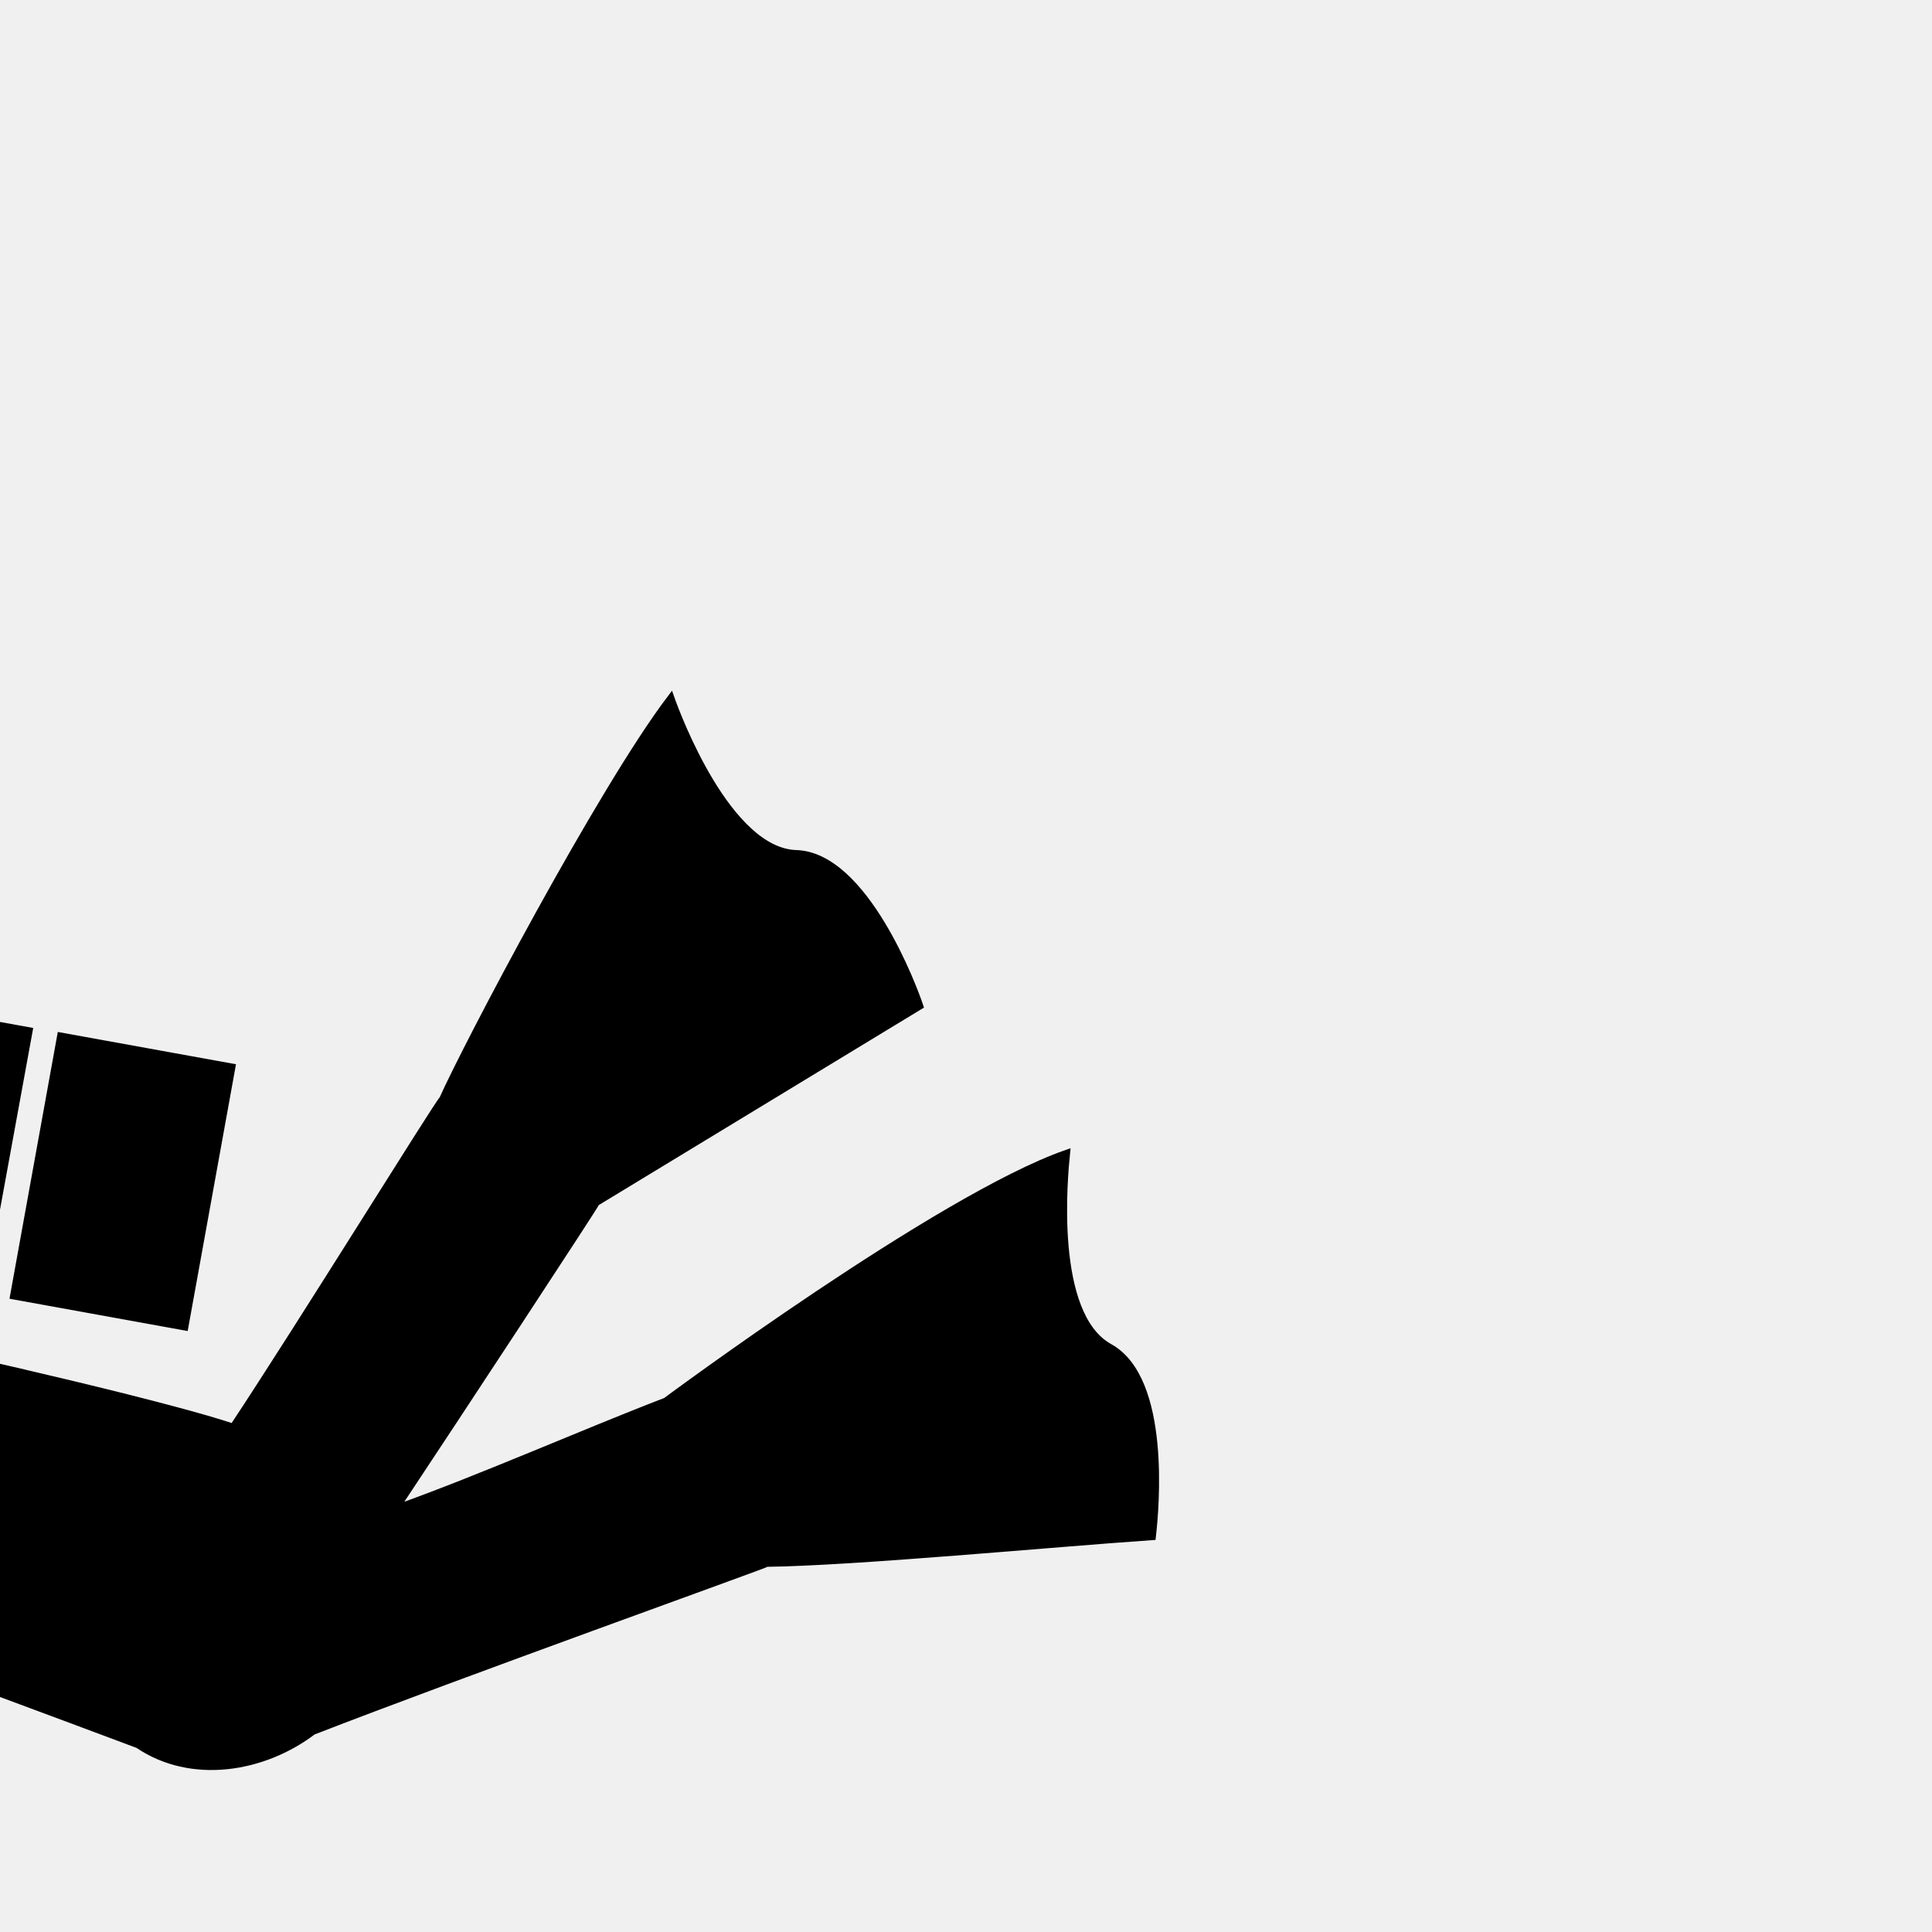
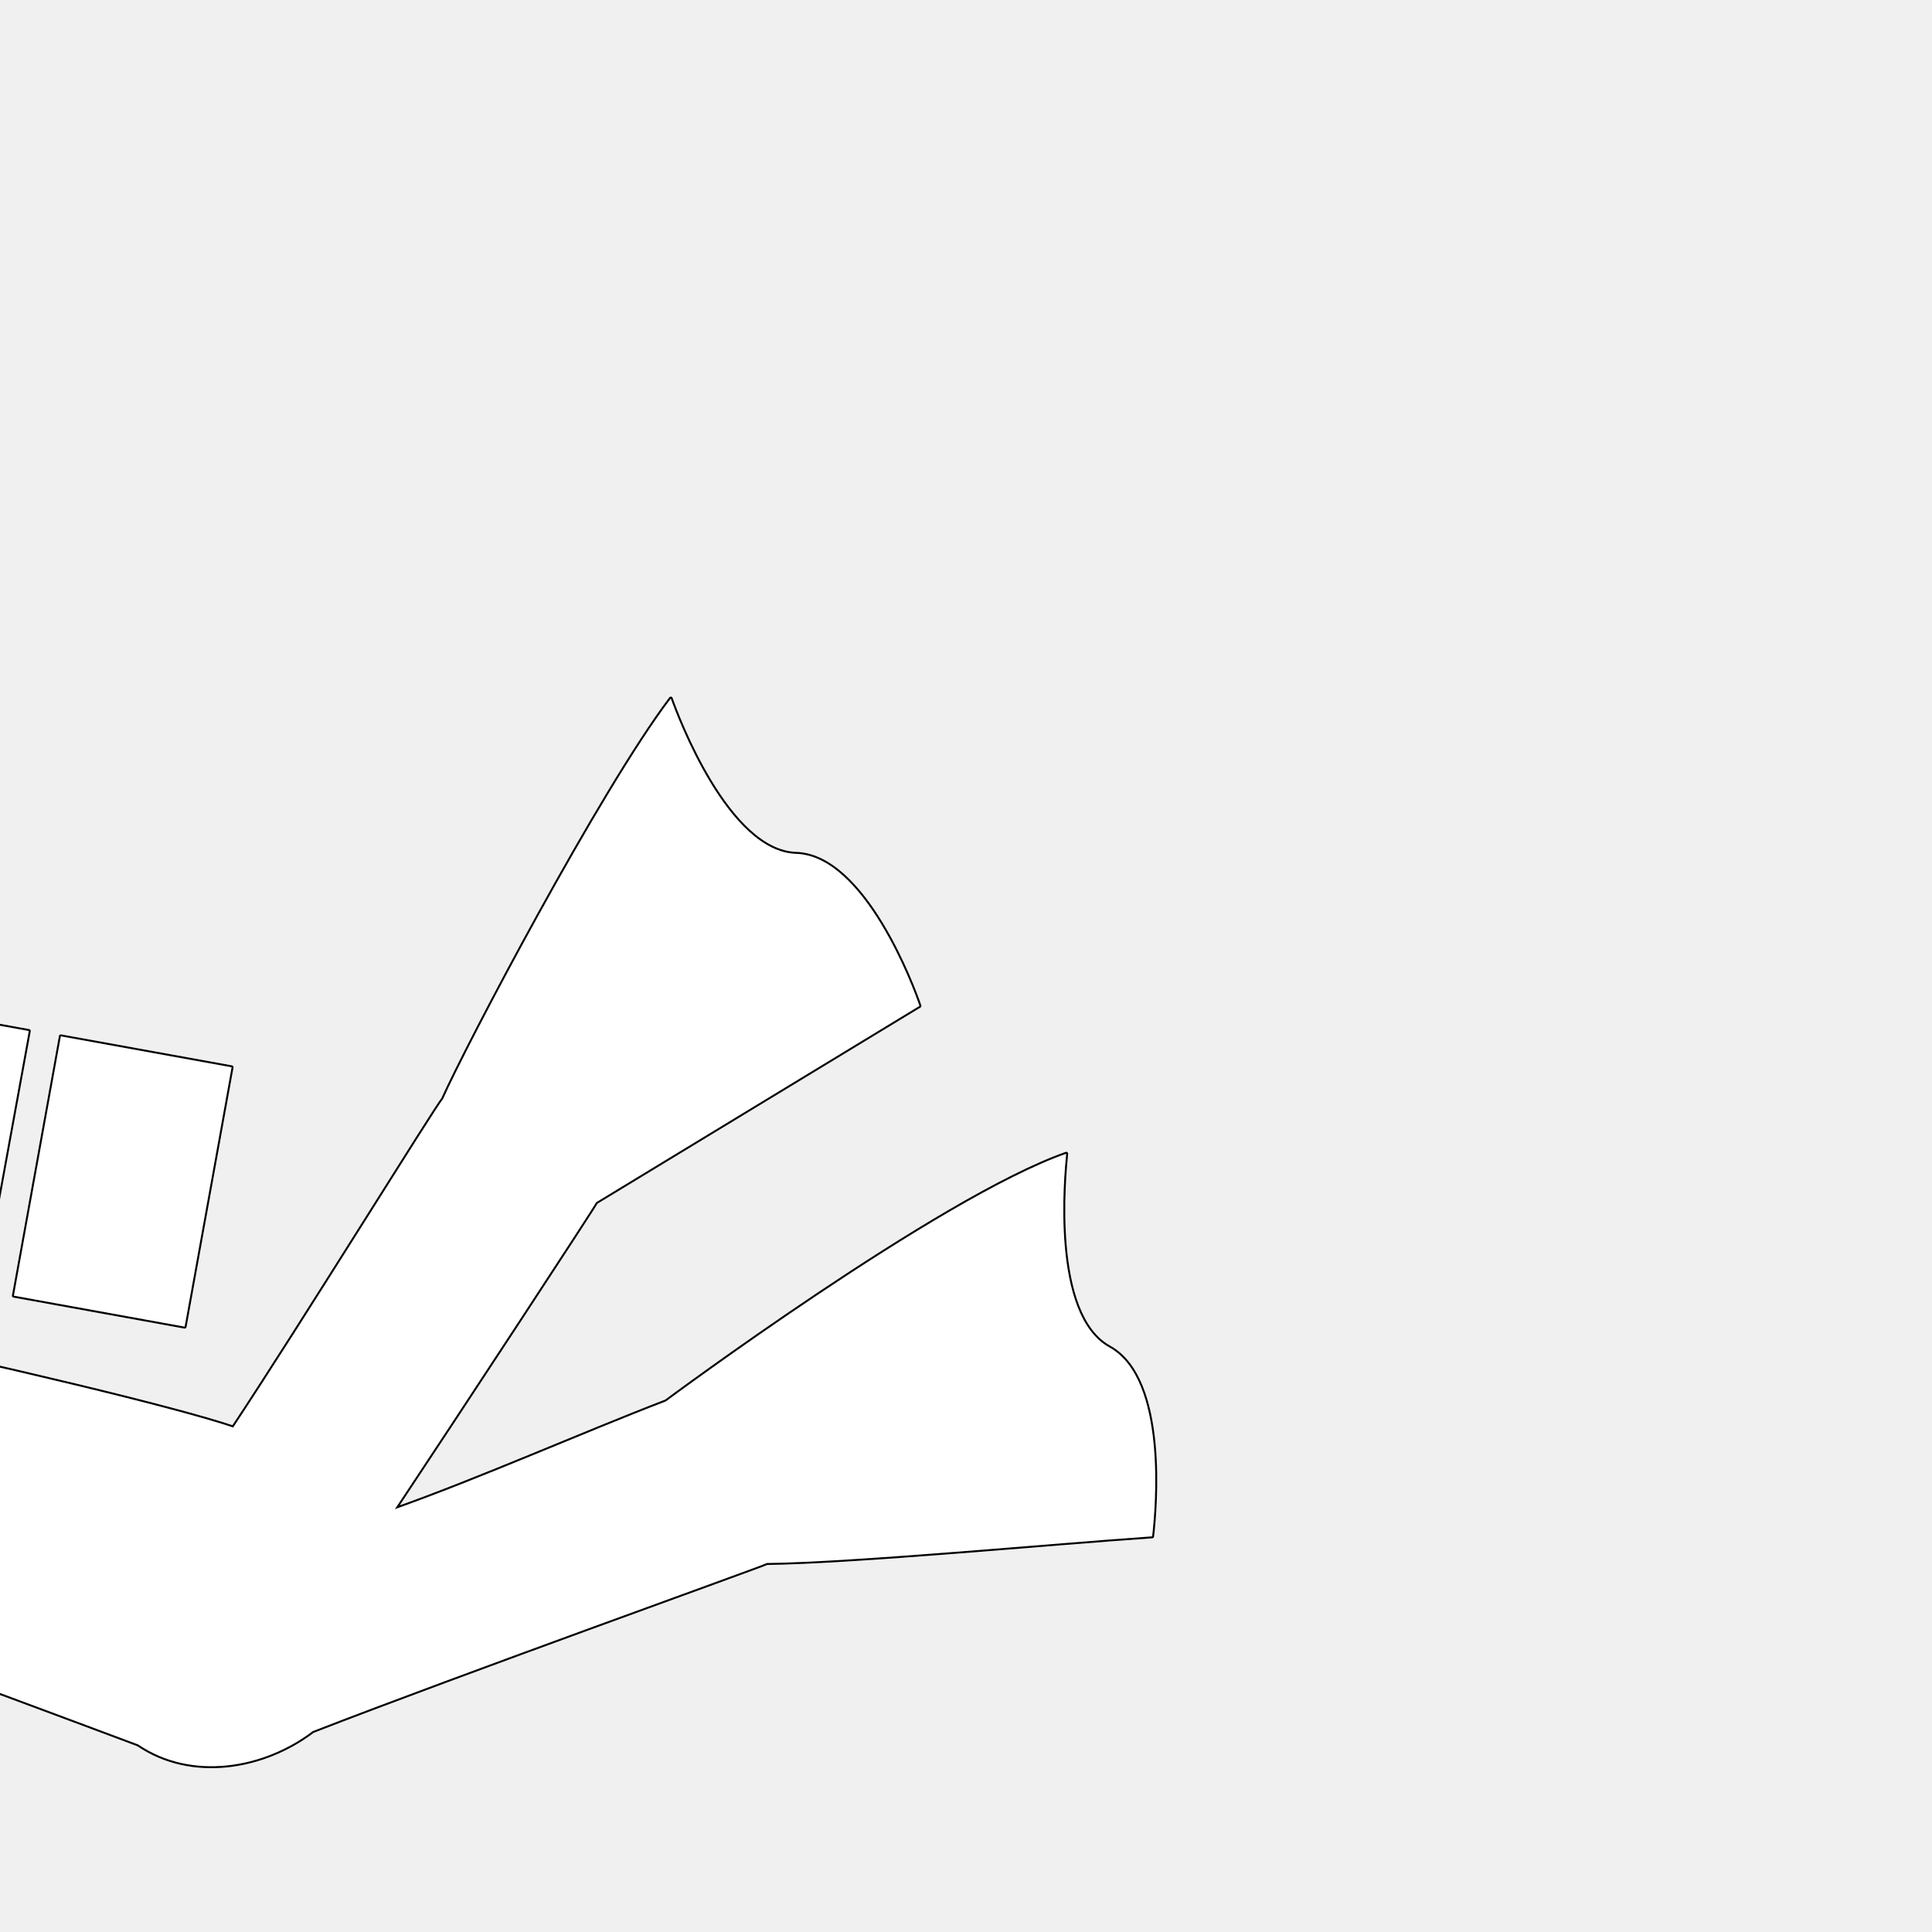
- <svg xmlns="http://www.w3.org/2000/svg" fill="#000000" height="200px" width="200px" version="1.2" baseProfile="tiny" id="Layer_1" viewBox="0 0 256 256" xml:space="preserve" transform="rotate(45)" stroke="#000000">
+ <svg xmlns="http://www.w3.org/2000/svg" fill="#ffffff" height="256px" width="256px" version="1.2" baseProfile="tiny" id="Layer_1" viewBox="0 0 256.00 256.00" xml:space="preserve" transform="rotate(45)" stroke="#ffffff" stroke-width="0.003">
  <g id="SVGRepo_bgCarrier" stroke-width="0" />
-   <g id="SVGRepo_tracerCarrier" stroke-linecap="round" stroke-linejoin="round" />
+   <g id="SVGRepo_tracerCarrier" stroke-linecap="round" stroke-linejoin="round" stroke="#000000" stroke-width="0.512">
+     <path id="XMLID_9_" d="M24.7,70.4c-5.1,0.3-9.5-3.7-9.8-8.8c-0.3-5.1,3.7-9.5,8.8-9.8c5.1-0.3,9.5,3.7,9.8,8.8 C33.8,65.7,29.9,70.1,24.7,70.4z M30.3,87.1c-0.1-2.6-2.3-4.5-4.9-4.4c-2.6,0.1-4.5,2.3-4.4,4.9c0.1,2.6,2.3,4.5,4.9,4.4 S30.4,89.7,30.3,87.1z M31.5,109.6c1.7-0.1,2.9-1.5,2.9-3.2s-1.5-2.9-3.2-2.9c-1.7,0.1-2.9,1.5-2.9,3.2S29.8,109.7,31.5,109.6z M42.4,82.7c4.2-0.2,7.5-3.8,7.3-8.1c-0.2-4.2-3.8-7.5-8.1-7.3c-4.2,0.2-7.5,3.8-7.3,8.1C34.5,79.7,38.2,82.9,42.4,82.7z M141.6,107 l-19.9-28.7l-18.9,13.1l19.9,28.7L141.6,107z M67,217.7c-2.6-12-13.8-19.8-25.7-18.5c-2-22.6,7.5-28.3,20.5-36.1 c5.6-3.7,57.4-40.4,57.4-40.4L99.3,93.9l-51.5,35.7c-7.9,5.5-9.9,16.4-4.4,24.3c1.4,2,3.1,3.6,5.1,4.9c-11.3,7.7-20.6,18.3-17.5,44 c-8.1,5.2-12.6,15.1-10.4,25.1c1.5,6.9,5.9,12.4,11.6,15.6l2.2,9.8l23.2-5.1l-1.2-5.3c0.9-0.5,1.7-1.1,2.4-1.7 c4.6,0.8,9.1-1.8,10.5-6.4c1-3.2,0.1-6.6-2-9C67.7,223.2,67.6,220.4,67,217.7z M230.2,22.3c-8.6,2.5-20.4-11.9-22.2-14.1 c-7.7,16-14.3,60.7-14.3,60.7c-4.8,10.8-10.2,24.8-15.3,35.5c-2.9-14.4-9.7-47.2-9.9-47.6l11.9-48.7c-2.2-1.1-19.2-8.9-25.8-2.7 c-6.6,6.2-24-1.7-26.3-2.8c2.1,15.2,13.4,51.6,16.2,58.9c0,1.1,7.9,34.6,11.1,50.4c-14.2,7-80.9,49.7-91.2,59.8 C51,185.4,62.1,203.9,76.6,207c2.4,1.4,56.6-3.2,80.7-6.3c0.1,0,0.2,0,0.3-0.1c0.7-0.1,1.4-0.3,2.1-0.4c4.5-1.3,8-4.9,9.3-9.5 c1.2-7.3-4.3-14.7-13.5-15.7c-0.2,0-0.4-0.1-0.6-0.1c-7.5-0.5-31.2,3.3-38.8,3.7c7.1-3.9,60.3-28.1,60.3-28.1 c8.4-1.6,14-9.5,15.1-17.6c8.4-19.1,26.7-57.8,26.8-58.3c8.1-8.3,24.8-28.5,33.6-38.6C249.6,33.1,238.6,19.9,230.2,22.3z" />
+   </g>
  <g id="SVGRepo_iconCarrier">
    <path id="XMLID_9_" d="M24.7,70.4c-5.1,0.3-9.5-3.7-9.8-8.8c-0.3-5.1,3.7-9.5,8.8-9.8c5.1-0.3,9.5,3.7,9.8,8.8 C33.8,65.7,29.9,70.1,24.7,70.4z M30.3,87.1c-0.1-2.6-2.3-4.5-4.9-4.4c-2.6,0.1-4.5,2.3-4.4,4.9c0.1,2.6,2.3,4.5,4.9,4.4 S30.4,89.7,30.3,87.1z M31.5,109.6c1.7-0.1,2.9-1.5,2.9-3.2s-1.5-2.9-3.2-2.9c-1.7,0.1-2.9,1.5-2.9,3.2S29.8,109.7,31.5,109.6z M42.4,82.7c4.2-0.2,7.5-3.8,7.3-8.1c-0.2-4.2-3.8-7.5-8.1-7.3c-4.2,0.2-7.5,3.8-7.3,8.1C34.5,79.7,38.2,82.9,42.4,82.7z M141.6,107 l-19.9-28.7l-18.9,13.1l19.9,28.7L141.6,107z M67,217.7c-2.6-12-13.8-19.8-25.7-18.5c-2-22.6,7.5-28.3,20.5-36.1 c5.6-3.7,57.4-40.4,57.4-40.4L99.3,93.9l-51.5,35.7c-7.9,5.5-9.9,16.4-4.4,24.3c1.4,2,3.1,3.6,5.1,4.9c-11.3,7.7-20.6,18.3-17.5,44 c-8.1,5.2-12.6,15.1-10.4,25.1c1.5,6.9,5.9,12.4,11.6,15.6l2.2,9.8l23.2-5.1l-1.2-5.3c0.9-0.5,1.7-1.1,2.4-1.7 c4.6,0.8,9.1-1.8,10.5-6.4c1-3.2,0.1-6.6-2-9C67.7,223.2,67.6,220.4,67,217.7z M230.2,22.3c-8.6,2.5-20.4-11.9-22.2-14.1 c-7.7,16-14.3,60.7-14.3,60.7c-4.8,10.8-10.2,24.8-15.3,35.5c-2.9-14.4-9.7-47.2-9.9-47.6l11.9-48.7c-2.2-1.1-19.2-8.9-25.8-2.7 c-6.6,6.2-24-1.7-26.3-2.8c2.1,15.2,13.4,51.6,16.2,58.9c0,1.1,7.9,34.6,11.1,50.4c-14.2,7-80.9,49.7-91.2,59.8 C51,185.4,62.1,203.9,76.6,207c2.4,1.4,56.6-3.2,80.7-6.3c0.1,0,0.2,0,0.3-0.1c0.7-0.1,1.4-0.3,2.1-0.4c4.5-1.3,8-4.9,9.3-9.5 c1.2-7.3-4.3-14.7-13.5-15.7c-0.2,0-0.4-0.1-0.6-0.1c-7.5-0.5-31.2,3.3-38.8,3.7c7.1-3.9,60.3-28.1,60.3-28.1 c8.4-1.6,14-9.5,15.1-17.6c8.4-19.1,26.7-57.8,26.8-58.3c8.1-8.3,24.8-28.5,33.6-38.6C249.6,33.1,238.6,19.9,230.2,22.3z" />
  </g>
</svg>
